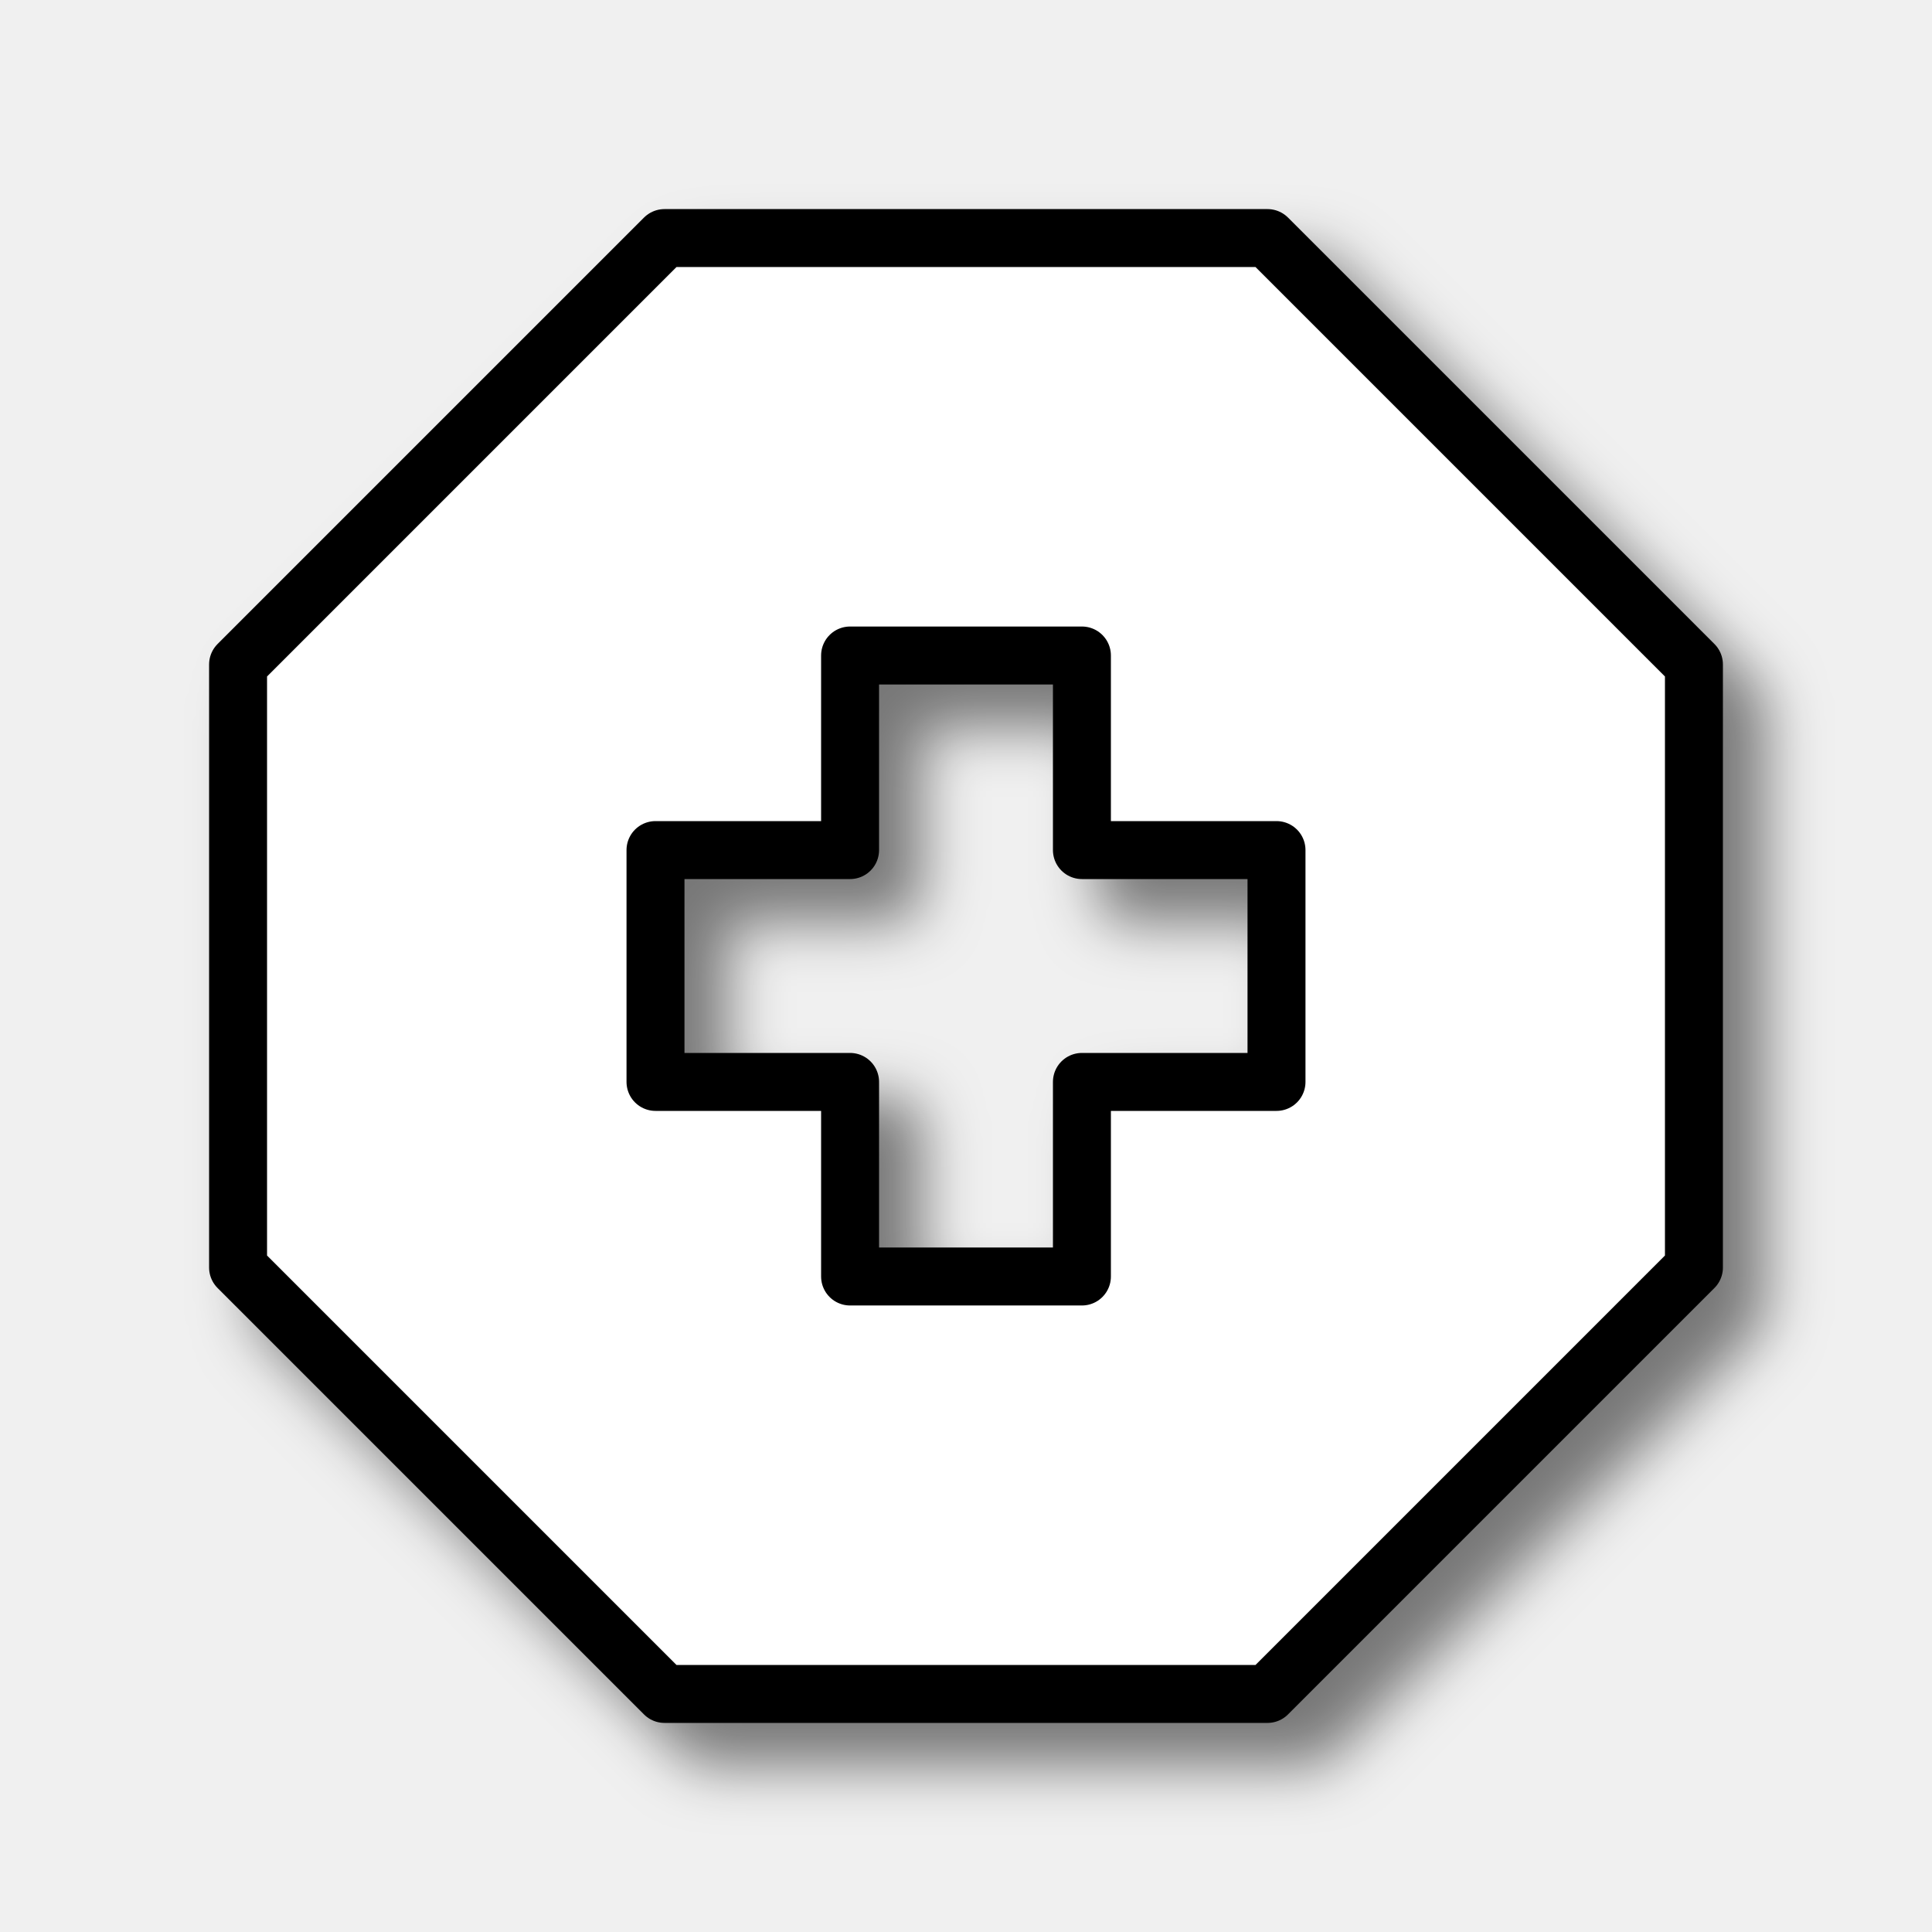
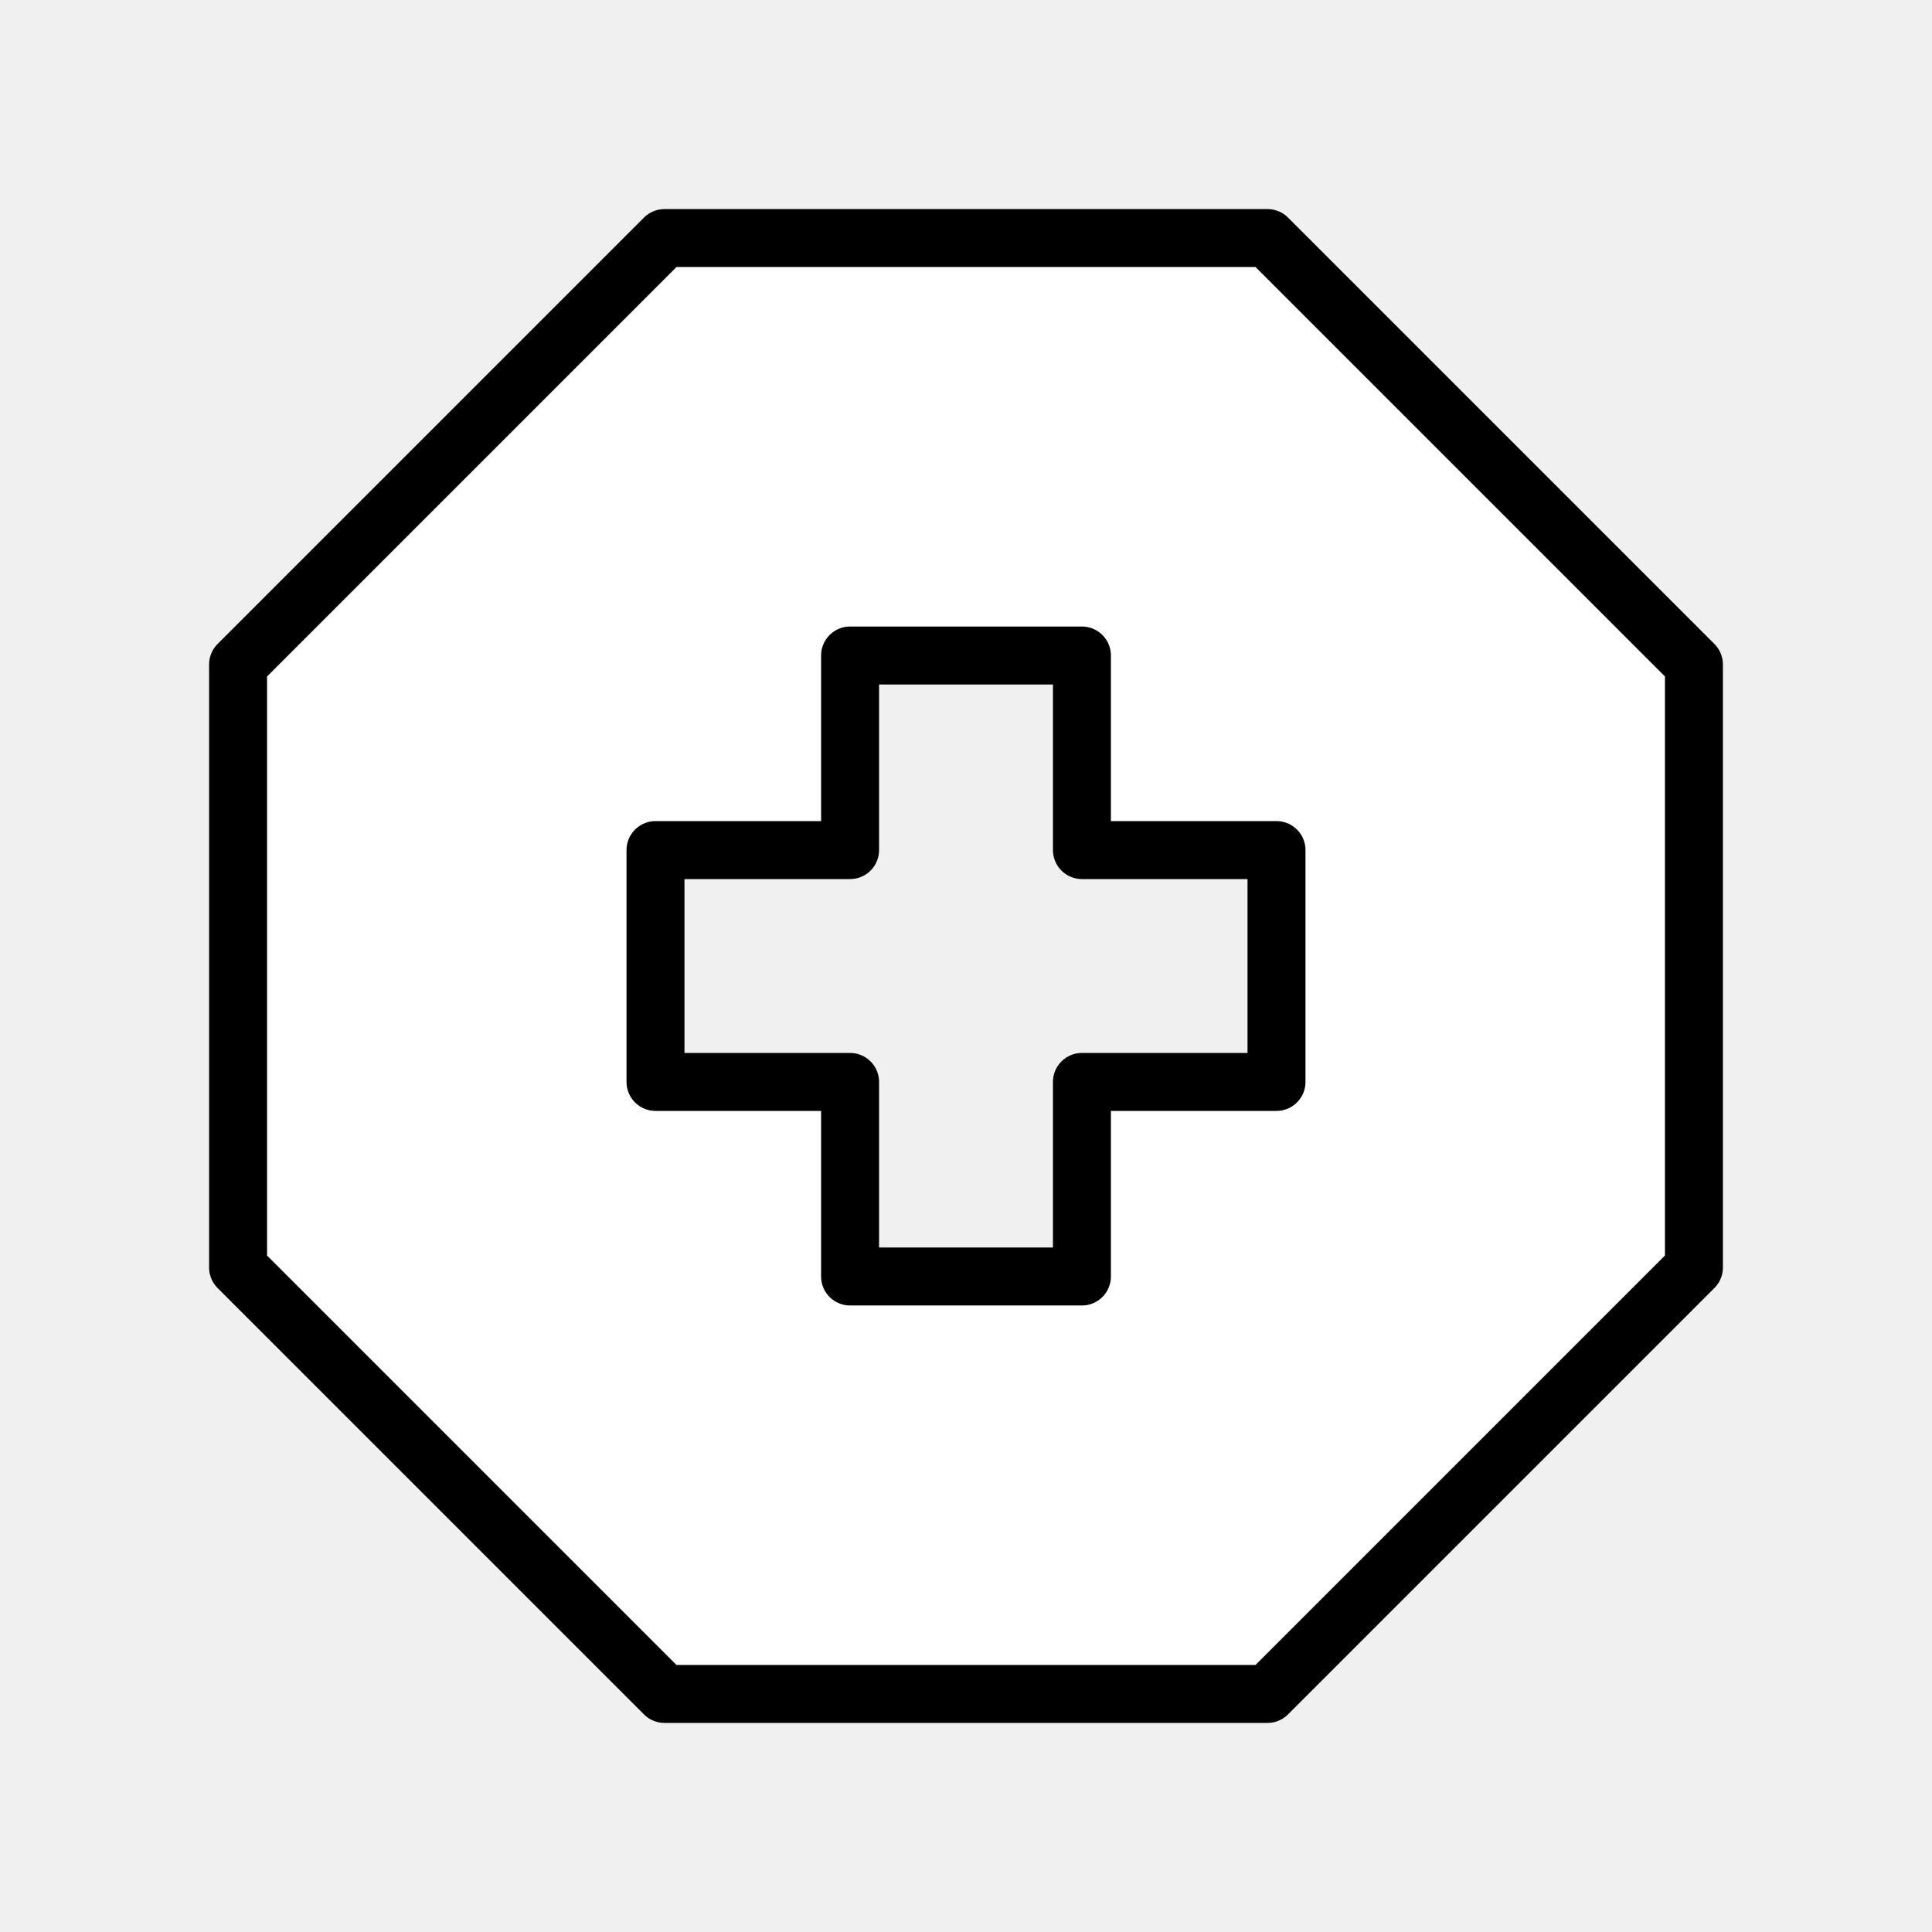
- <svg xmlns="http://www.w3.org/2000/svg" height="200" viewBox="0 0 200 200" width="200">
-   <filter id="a" height="150%" width="150%">
-     <feGaussianBlur in="SourceAlpha" result="blur" stdDeviation="3" />
-     <feColorMatrix in="blur" result="blurAlpha" values="2 0 0 0 0 0 2 0 0 0 0 0 2 0 0 0 0 0 0.5 0" />
-     <feOffset dx="4.5" dy="4.5" in="blurAlpha" result="offsetBlur" />
-     <feBlend in="SourceGraphic" in2="offsetBlur" />
-   </filter>
-   <path d="M68.787 24.645L24.645 68.787v62.426l44.142 44.142h62.426l44.142-44.142V68.787l-44.142-44.142zM88 67.857h24V88h20.143v24H112v20.143H88V112H67.857V88H88z" fill="#fff" fill-rule="evenodd" stroke="#000" stroke-width="6" stroke-linejoin="round" filter="url(#a)" />
+ <svg xmlns="http://www.w3.org/2000/svg" width="200" height="200" viewBox="0 0 200 200" fill="none">
+   <path fill-rule="evenodd" clip-rule="evenodd" d="M68.787 24.645L24.645 68.787V131.213L68.787 175.355H131.213L175.355 131.213V68.787L131.213 24.645H68.787ZM88 67.857H112V88H132.143V112H112V132.143H88V112H67.857V88H88V67.857Z" fill="white" stroke="black" stroke-width="6" stroke-linejoin="round" />
</svg>
